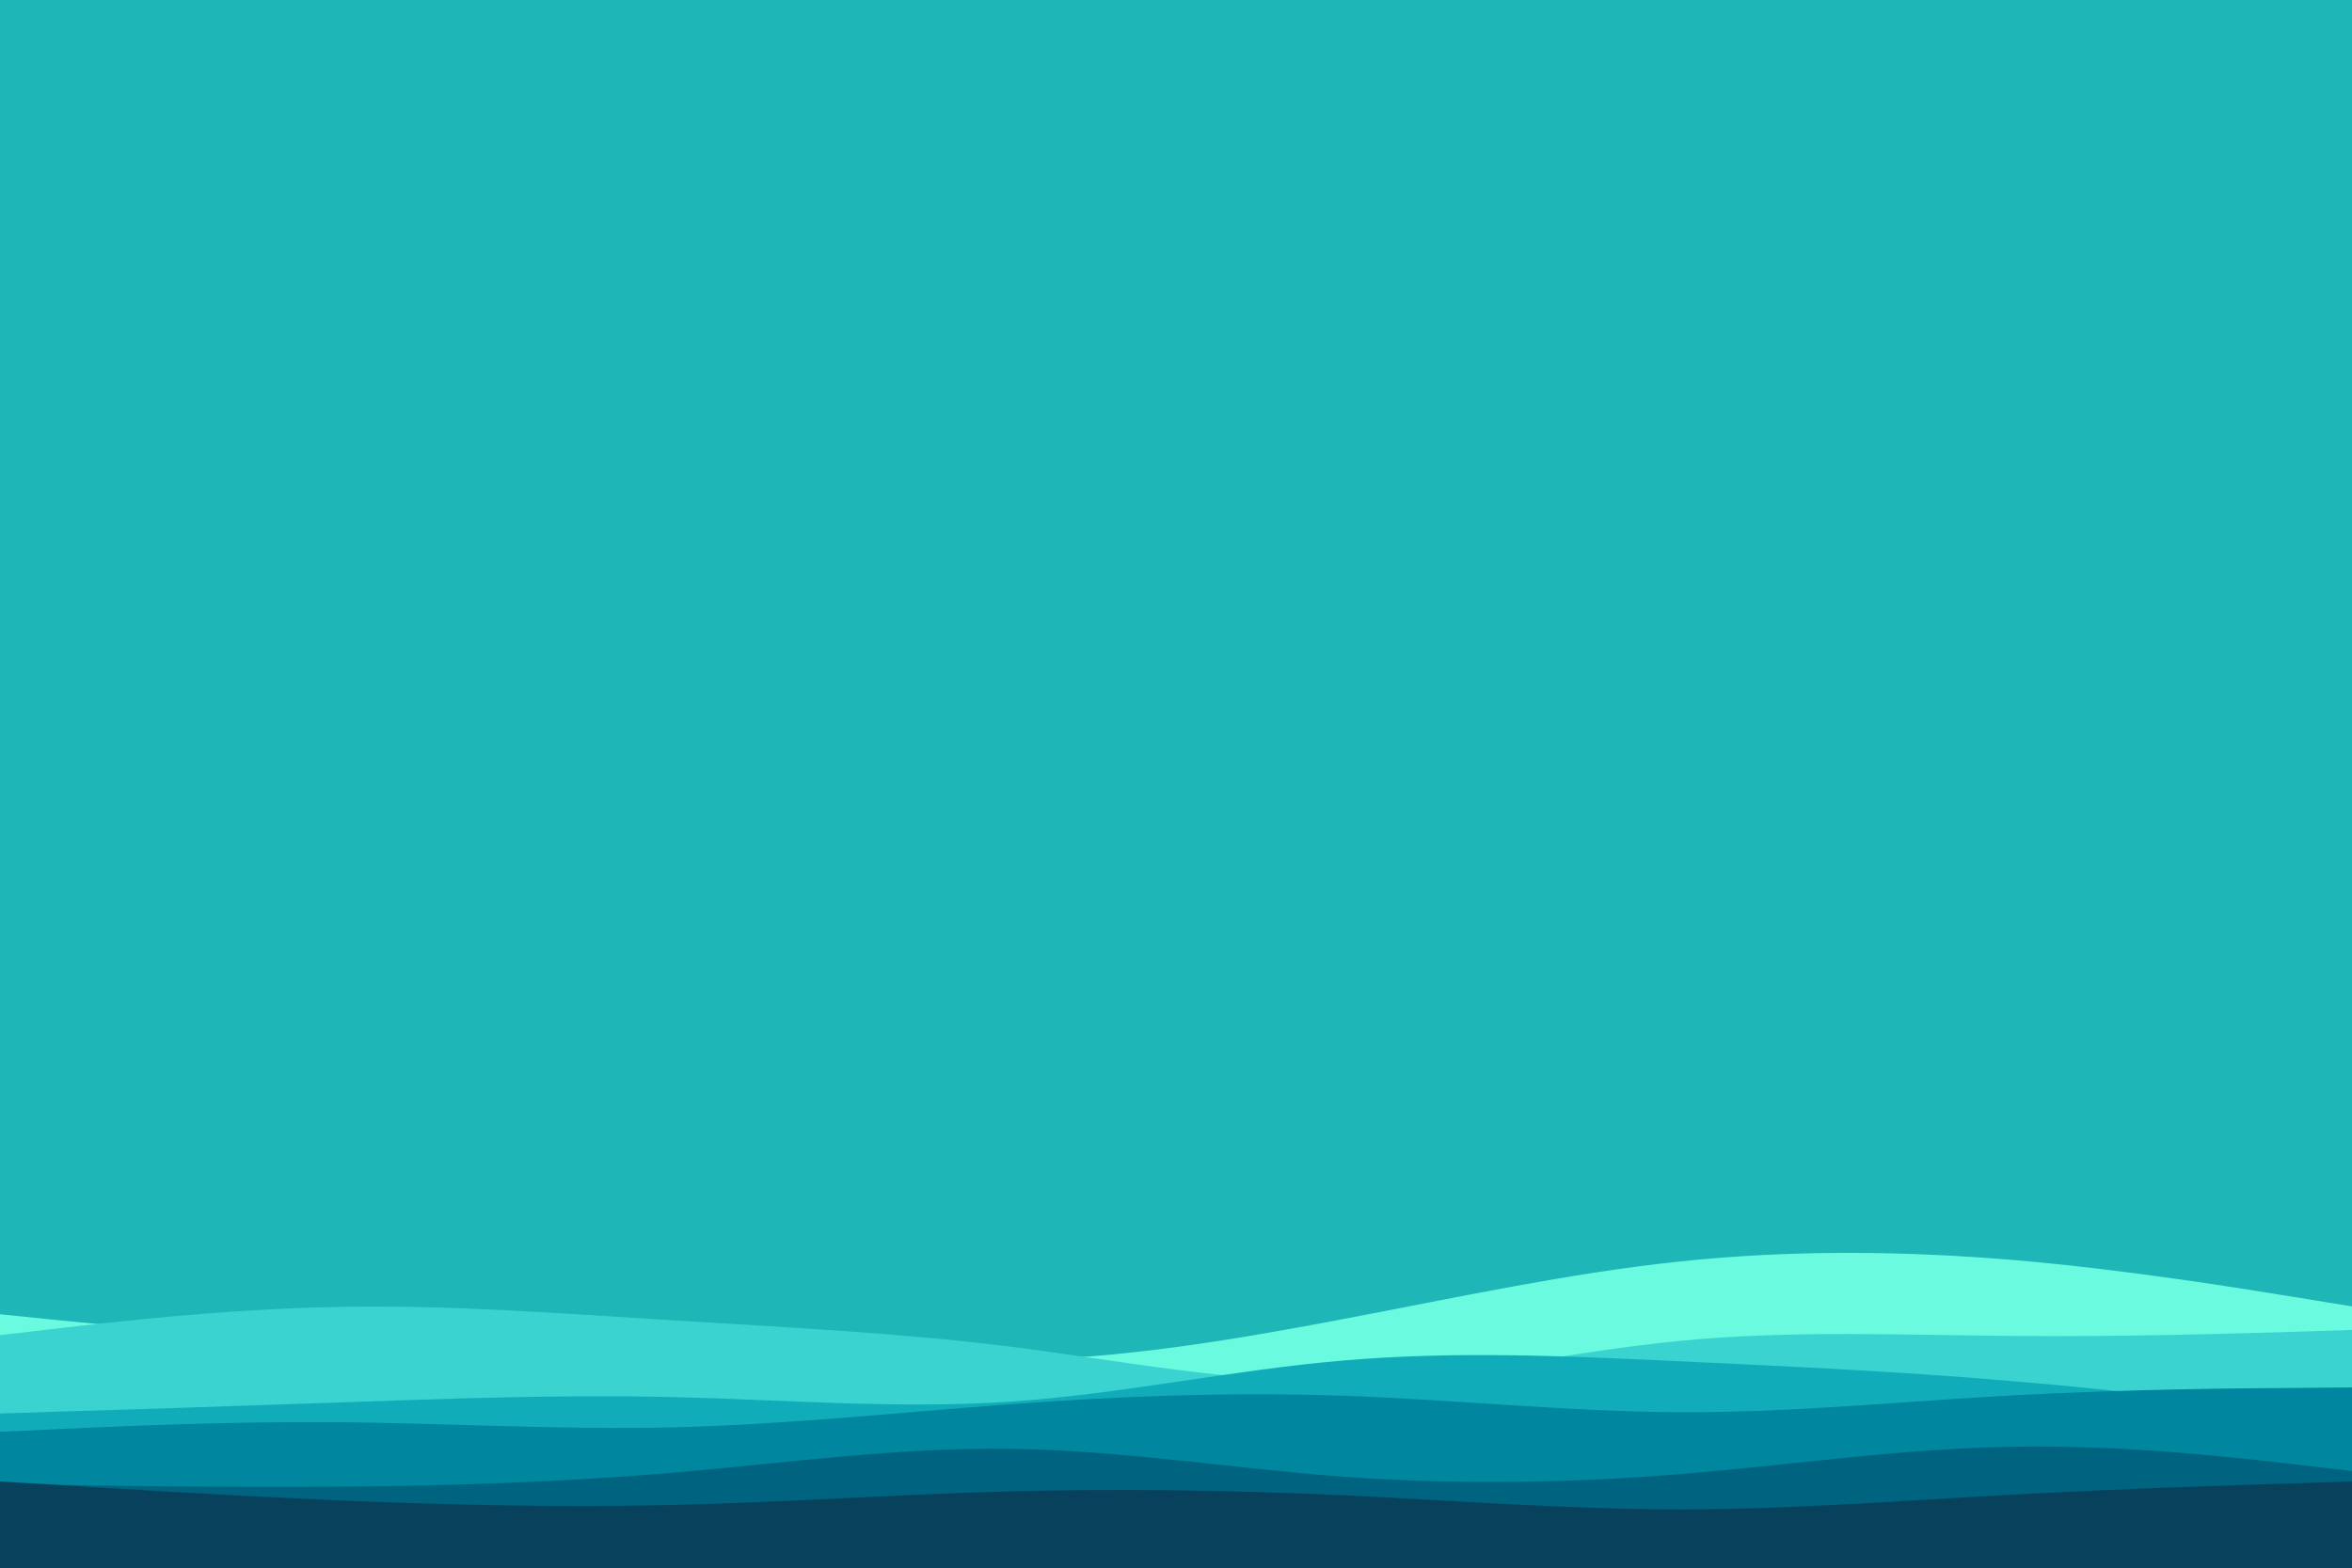
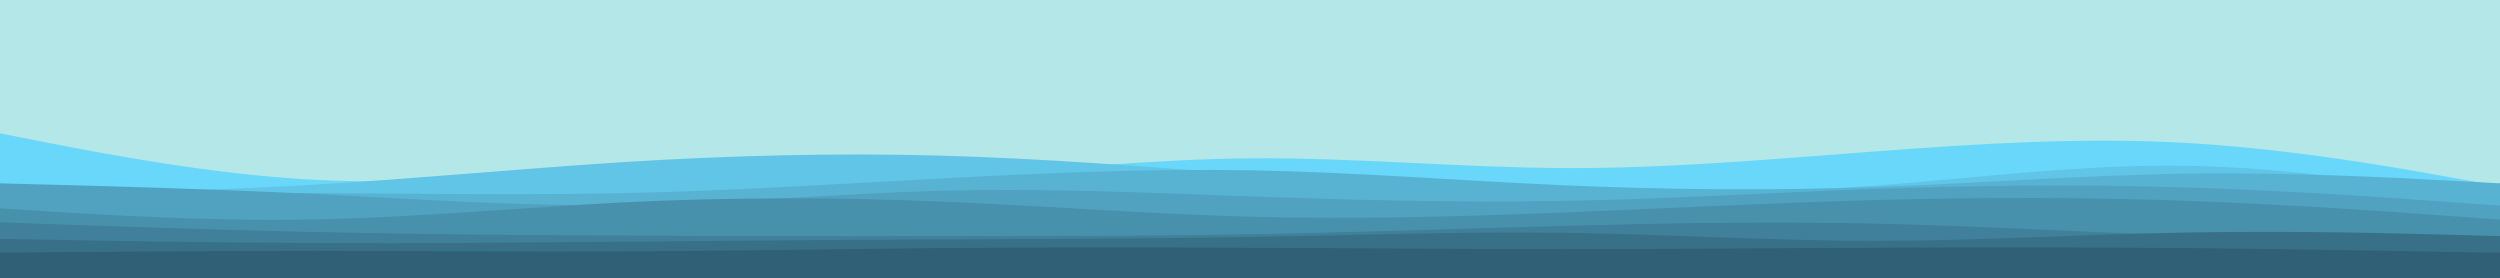
- <svg xmlns="http://www.w3.org/2000/svg" id="visual" viewBox="0 0 900 600" width="900" height="600" version="1.1">
-   <rect x="0" y="0" width="900" height="600" fill="#1eb6b6" />
-   <path d="M0 503L21.5 505.2C43 507.3 86 511.7 128.8 512.8C171.7 514 214.3 512 257.2 513.8C300 515.7 343 521.3 385.8 520.7C428.7 520 471.3 513 514.2 504.8C557 496.7 600 487.3 642.8 482.8C685.7 478.3 728.3 478.7 771.2 482.3C814 486 857 493 878.5 496.5L900 500L900 601L878.5 601C857 601 814 601 771.2 601C728.3 601 685.7 601 642.8 601C600 601 557 601 514.2 601C471.3 601 428.7 601 385.8 601C343 601 300 601 257.2 601C214.3 601 171.7 601 128.8 601C86 601 43 601 21.5 601L0 601Z" fill="#69fae0" />
-   <path d="M0 511L21.5 508.5C43 506 86 501 128.8 500.2C171.7 499.3 214.3 502.7 257.2 505.3C300 508 343 510 385.8 515.3C428.7 520.7 471.3 529.3 514.2 528.5C557 527.7 600 517.3 642.8 513.2C685.7 509 728.3 511 771.2 511.3C814 511.7 857 510.3 878.5 509.7L900 509L900 601L878.5 601C857 601 814 601 771.2 601C728.3 601 685.7 601 642.8 601C600 601 557 601 514.2 601C471.3 601 428.7 601 385.8 601C343 601 300 601 257.2 601C214.3 601 171.7 601 128.8 601C86 601 43 601 21.5 601L0 601Z" fill="#3ad3d0" />
-   <path d="M0 541L21.5 540.3C43 539.7 86 538.3 128.8 536.8C171.7 535.3 214.3 533.7 257.2 534.7C300 535.7 343 539.3 385.8 536.5C428.7 533.7 471.3 524.3 514.2 520.7C557 517 600 519 642.8 521C685.7 523 728.3 525 771.2 528.7C814 532.3 857 537.7 878.5 540.3L900 543L900 601L878.5 601C857 601 814 601 771.2 601C728.3 601 685.7 601 642.8 601C600 601 557 601 514.2 601C471.3 601 428.7 601 385.8 601C343 601 300 601 257.2 601C214.3 601 171.7 601 128.8 601C86 601 43 601 21.5 601L0 601Z" fill="#10acba" />
-   <path d="M0 548L21.5 547C43 546 86 544 128.8 544.3C171.7 544.7 214.3 547.3 257.2 546.3C300 545.3 343 540.7 385.8 537.5C428.7 534.3 471.3 532.7 514.2 534.2C557 535.7 600 540.3 642.8 540.5C685.7 540.7 728.3 536.3 771.2 534C814 531.7 857 531.3 878.5 531.2L900 531L900 601L878.5 601C857 601 814 601 771.2 601C728.3 601 685.7 601 642.8 601C600 601 557 601 514.2 601C471.3 601 428.7 601 385.8 601C343 601 300 601 257.2 601C214.3 601 171.7 601 128.8 601C86 601 43 601 21.5 601L0 601Z" fill="#00869e" />
-   <path d="M0 568L21.5 568.3C43 568.7 86 569.3 128.8 569C171.7 568.7 214.3 567.3 257.2 563.7C300 560 343 554 385.8 554.5C428.7 555 471.3 562 514.2 565.2C557 568.3 600 567.7 642.8 564.2C685.7 560.7 728.3 554.3 771.2 553.7C814 553 857 558 878.5 560.5L900 563L900 601L878.5 601C857 601 814 601 771.2 601C728.3 601 685.7 601 642.8 601C600 601 557 601 514.2 601C471.3 601 428.7 601 385.8 601C343 601 300 601 257.2 601C214.3 601 171.7 601 128.8 601C86 601 43 601 21.5 601L0 601Z" fill="#00637f" />
-   <path d="M0 567L21.5 568.3C43 569.7 86 572.3 128.8 574.2C171.7 576 214.3 577 257.2 576C300 575 343 572 385.8 570.8C428.7 569.7 471.3 570.3 514.2 572.3C557 574.3 600 577.7 642.8 577.7C685.7 577.7 728.3 574.3 771.2 572C814 569.7 857 568.3 878.5 567.7L900 567L900 601L878.5 601C857 601 814 601 771.2 601C728.3 601 685.7 601 642.8 601C600 601 557 601 514.2 601C471.3 601 428.7 601 385.8 601C343 601 300 601 257.2 601C214.3 601 171.7 601 128.8 601C86 601 43 601 21.5 601L0 601Z" fill="#08415c" />
+ <svg xmlns="http://www.w3.org/2000/svg" id="visual" viewBox="0 0 900 100" width="900" height="100" version="1.1">
+   <rect x="0" y="0" width="900" height="100" fill="#b4e7e7" />
+   <path d="M0 48L18.8 51.7C37.7 55.3 75.3 62.7 112.8 64.7C150.3 66.7 187.7 63.3 225.2 62.7C262.7 62 300.3 64 337.8 62.8C375.3 61.7 412.7 57.3 450.2 57C487.7 56.7 525.3 60.3 562.8 60.5C600.3 60.7 637.7 57.3 675.2 54.5C712.7 51.7 750.3 49.3 787.8 51.5C825.3 53.7 862.7 60.3 881.3 63.7L900 67L900 101L881.3 101C862.7 101 825.3 101 787.8 101C750.3 101 712.7 101 675.2 101C637.7 101 600.3 101 562.8 101C525.3 101 487.7 101 450.2 101C412.7 101 375.3 101 337.8 101C300.3 101 262.7 101 225.2 101C187.7 101 150.3 101 112.8 101C75.3 101 37.7 101 18.8 101L0 101Z" fill="#69d7fa" />
+   <path d="M0 70L18.8 69.7C37.7 69.3 75.3 68.7 112.8 66.5C150.3 64.3 187.7 60.7 225.2 58.3C262.7 56 300.3 55 337.8 56C375.3 57 412.7 60 450.2 62.8C487.7 65.7 525.3 68.3 562.8 69.3C600.3 70.3 637.7 69.7 675.2 66.8C712.7 64 750.3 59 787.8 59.7C825.3 60.3 862.7 66.7 881.3 69.8L900 73L900 101L881.3 101C862.7 101 825.3 101 787.8 101C750.3 101 712.7 101 675.2 101C637.7 101 600.3 101 562.8 101C525.3 101 487.7 101 450.2 101C412.7 101 375.3 101 337.8 101C300.3 101 262.7 101 225.2 101C187.7 101 150.3 101 112.8 101C75.3 101 37.7 101 18.8 101L0 101Z" fill="#61c5e7" />
+   <path d="M0 70L18.8 69.8C37.7 69.7 75.3 69.3 112.8 69.5C150.3 69.7 187.7 70.3 225.2 69.5C262.7 68.7 300.3 66.3 337.8 64.3C375.3 62.3 412.7 60.7 450.2 61.3C487.7 62 525.3 65 562.8 66.7C600.3 68.3 637.7 68.7 675.2 67.3C712.7 66 750.3 63 787.8 62.5C825.3 62 862.7 64 881.3 65L900 66L900 101L881.3 101C862.7 101 825.3 101 787.8 101C750.3 101 712.7 101 675.2 101C637.7 101 600.3 101 562.8 101C525.3 101 487.7 101 450.2 101C412.7 101 375.3 101 337.8 101C300.3 101 262.7 101 225.2 101C187.7 101 150.3 101 112.8 101C75.3 101 37.7 101 18.8 101L0 101Z" fill="#58b3d3" />
+   <path d="M0 66L18.8 66.5C37.7 67 75.3 68 112.8 69.8C150.3 71.7 187.7 74.3 225.2 73.8C262.7 73.3 300.3 69.7 337.8 68.7C375.3 67.7 412.7 69.3 450.2 70.7C487.7 72 525.3 73 562.8 72.3C600.3 71.7 637.7 69.3 675.2 68C712.7 66.7 750.3 66.3 787.8 67.5C825.3 68.7 862.7 71.3 881.3 72.7L900 74L900 101L881.3 101C862.7 101 825.3 101 787.8 101C750.3 101 712.7 101 675.2 101C637.7 101 600.3 101 562.8 101C525.3 101 487.7 101 450.2 101C412.7 101 375.3 101 337.8 101C300.3 101 262.7 101 225.2 101C187.7 101 150.3 101 112.8 101C75.3 101 37.7 101 18.8 101L0 101Z" fill="#50a2c0" />
+   <path d="M0 75L18.8 76.2C37.7 77.3 75.3 79.7 112.8 79C150.3 78.3 187.7 74.7 225.2 72.8C262.7 71 300.3 71 337.8 72.5C375.3 74 412.7 77 450.2 78C487.7 79 525.3 78 562.8 76.5C600.3 75 637.7 73 675.2 72C712.7 71 750.3 71 787.8 72.3C825.3 73.7 862.7 76.3 881.3 77.7L900 79L900 101L881.3 101C862.7 101 825.3 101 787.8 101C750.3 101 712.7 101 675.2 101C637.7 101 600.3 101 562.8 101C525.3 101 487.7 101 450.2 101C412.7 101 375.3 101 337.8 101C300.3 101 262.7 101 225.2 101C187.7 101 150.3 101 112.8 101C75.3 101 37.7 101 18.8 101L0 101Z" fill="#4891ad" />
+   <path d="M0 80L18.8 80.7C37.7 81.3 75.3 82.7 112.8 83.5C150.3 84.3 187.7 84.7 225.2 84.8C262.7 85 300.3 85 337.8 85C375.3 85 412.7 85 450.2 84.3C487.7 83.7 525.3 82.3 562.8 81.3C600.3 80.3 637.7 79.7 675.2 80.5C712.7 81.3 750.3 83.7 787.8 84.7C825.3 85.7 862.7 85.3 881.3 85.2L900 85L900 101L881.3 101C862.7 101 825.3 101 787.8 101C750.3 101 712.7 101 675.2 101C637.7 101 600.3 101 562.8 101C525.3 101 487.7 101 450.2 101C412.7 101 375.3 101 337.8 101C300.3 101 262.7 101 225.2 101C187.7 101 150.3 101 112.8 101C75.3 101 37.7 101 18.8 101L0 101Z" fill="#40809b" />
+   <path d="M0 86L18.8 86.3C37.7 86.7 75.3 87.3 112.8 87.5C150.3 87.7 187.7 87.3 225.2 87C262.7 86.7 300.3 86.3 337.8 86.2C375.3 86 412.7 86 450.2 85.3C487.7 84.7 525.3 83.3 562.8 83.8C600.3 84.3 637.7 86.7 675.2 86.7C712.7 86.7 750.3 84.3 787.8 83.7C825.3 83 862.7 84 881.3 84.5L900 85L900 101L881.3 101C862.7 101 825.3 101 787.8 101C750.3 101 712.7 101 675.2 101C637.7 101 600.3 101 562.8 101C525.3 101 487.7 101 450.2 101C412.7 101 375.3 101 337.8 101C300.3 101 262.7 101 225.2 101C187.7 101 150.3 101 112.8 101C75.3 101 37.7 101 18.8 101L0 101Z" fill="#387088" />
+   <path d="M0 91L18.8 90.8C37.7 90.7 75.3 90.3 112.8 90.3C150.3 90.3 187.7 90.7 225.2 90.5C262.7 90.3 300.3 89.7 337.8 89.3C375.3 89 412.7 89 450.2 89.2C487.7 89.3 525.3 89.7 562.8 89.7C600.3 89.7 637.7 89.3 675.2 89.2C712.7 89 750.3 89 787.8 89.3C825.3 89.7 862.7 90.3 881.3 90.7L900 91L900 101L881.3 101C862.7 101 825.3 101 787.8 101C750.3 101 712.7 101 675.2 101C637.7 101 600.3 101 562.8 101C525.3 101 487.7 101 450.2 101C412.7 101 375.3 101 337.8 101C300.3 101 262.7 101 225.2 101C187.7 101 150.3 101 112.8 101C75.3 101 37.7 101 18.8 101L0 101Z" fill="#306076" />
</svg>
